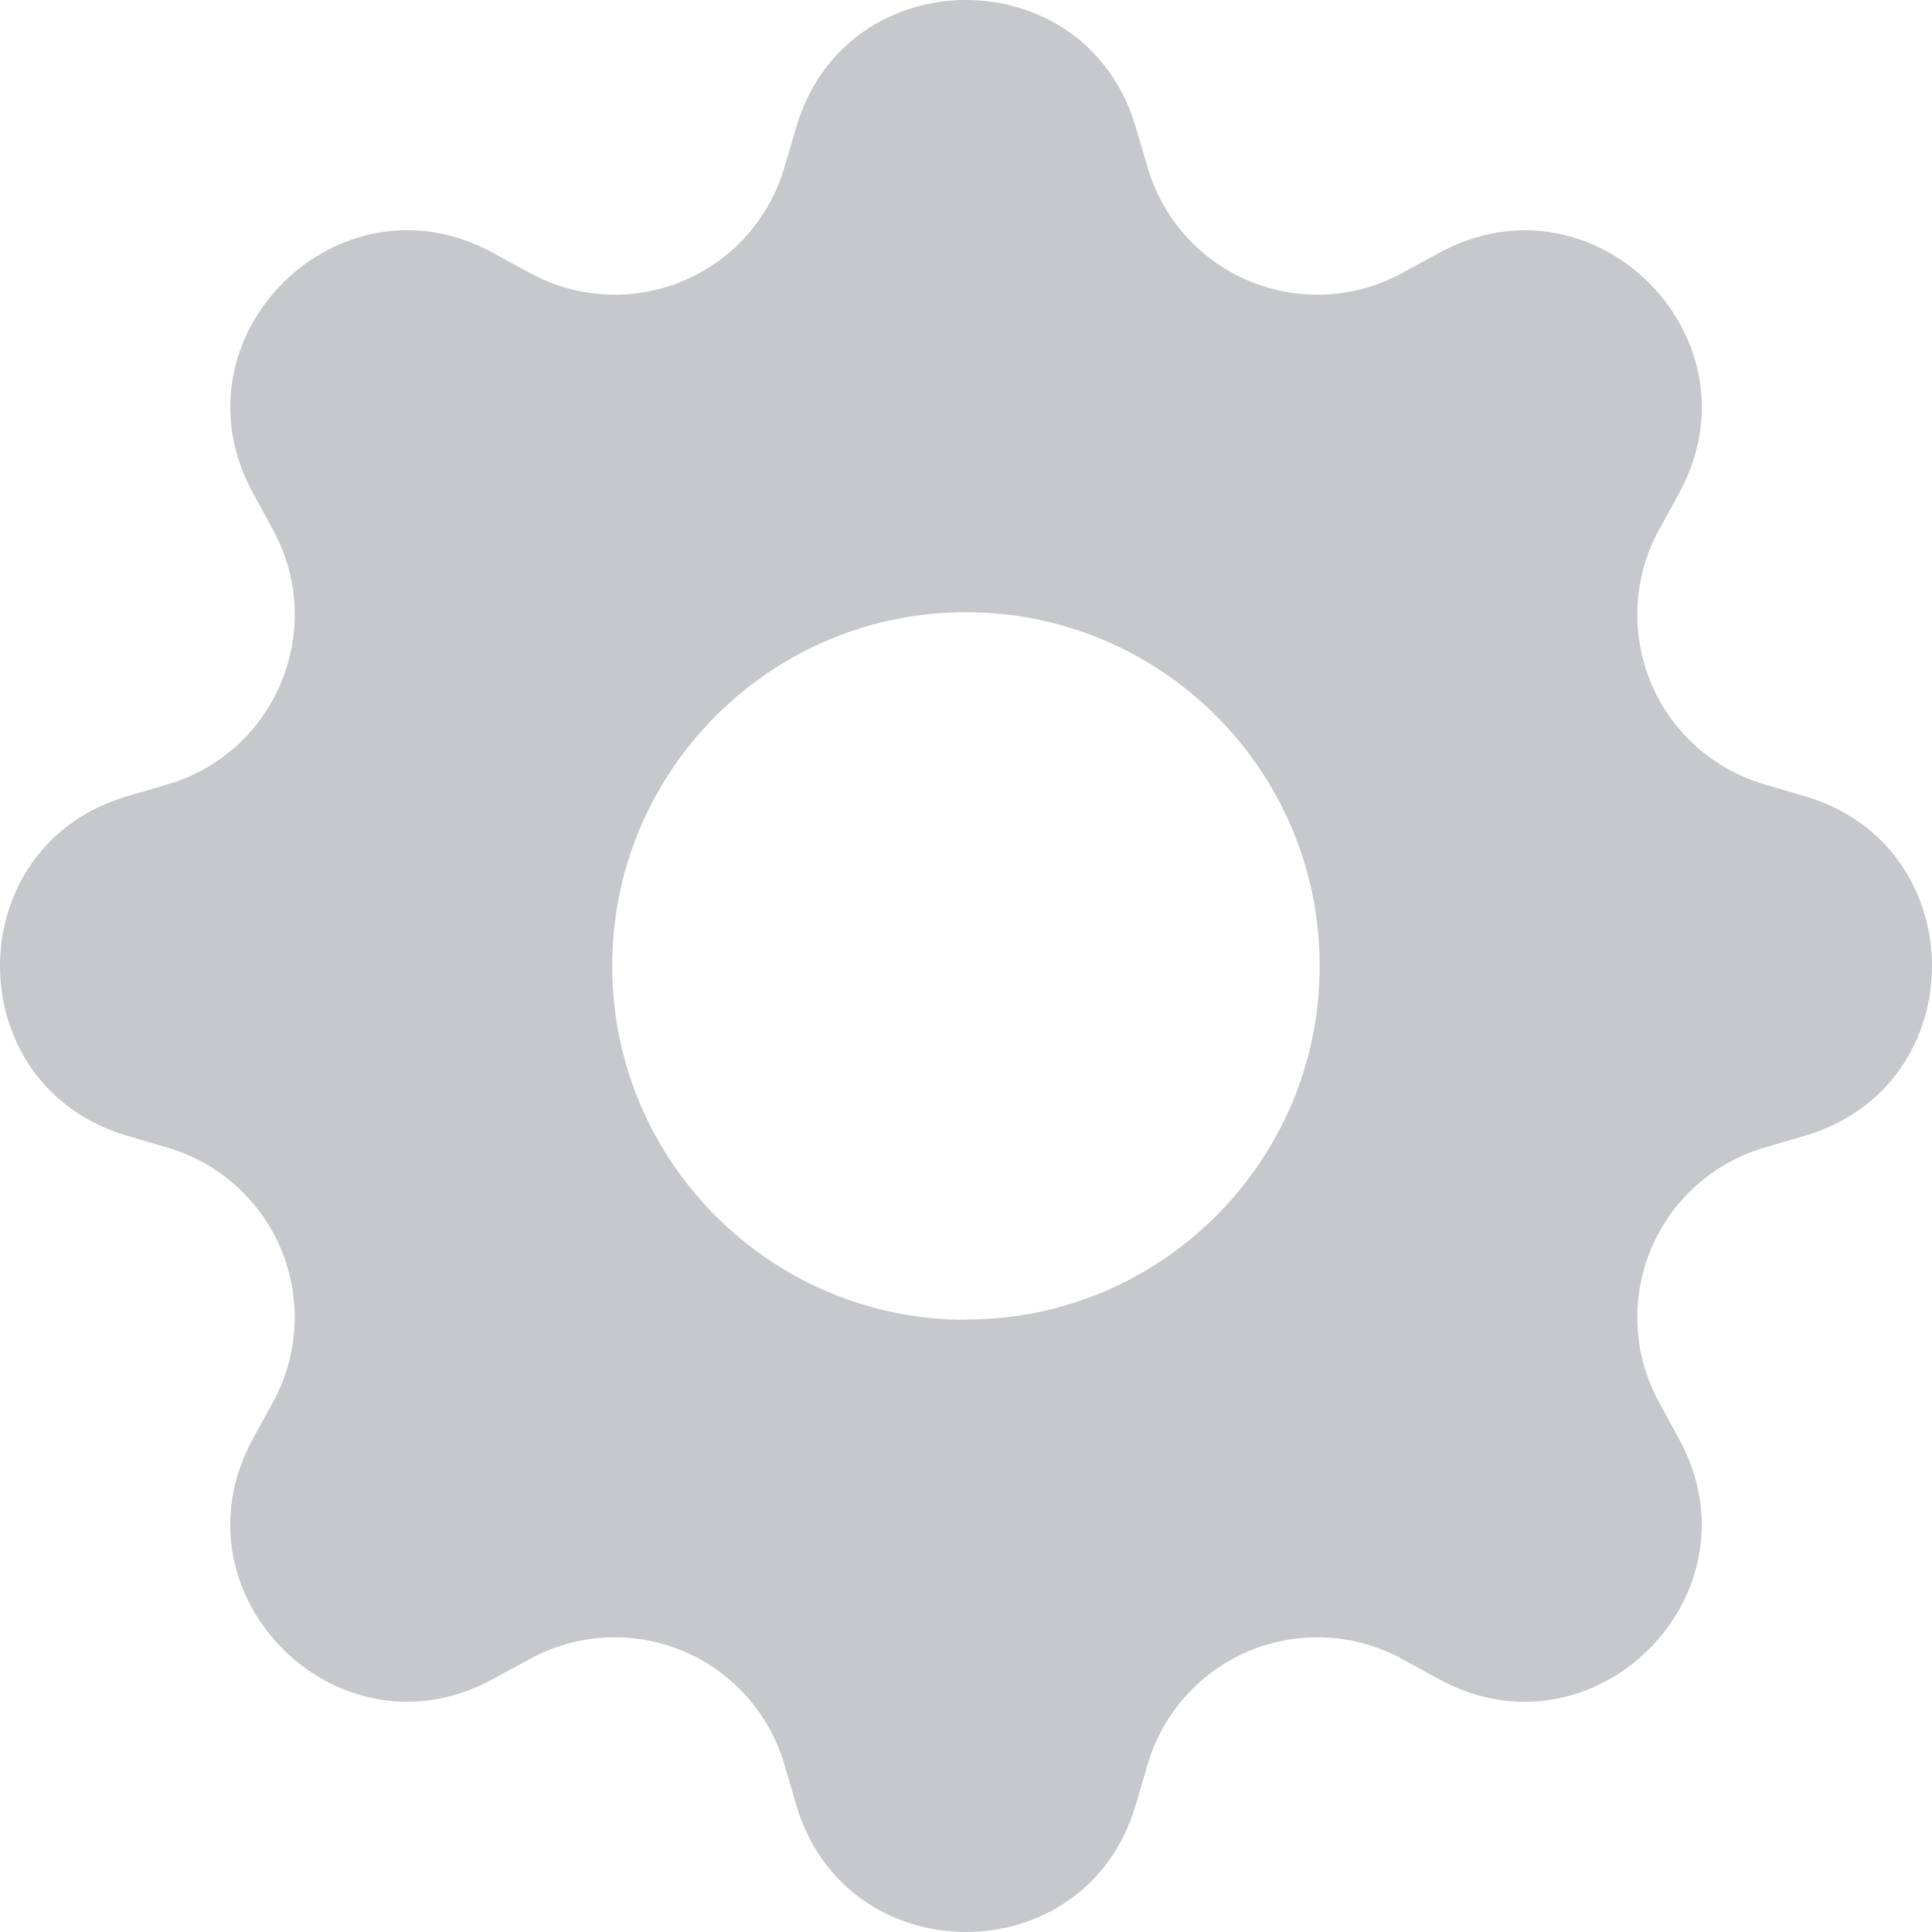
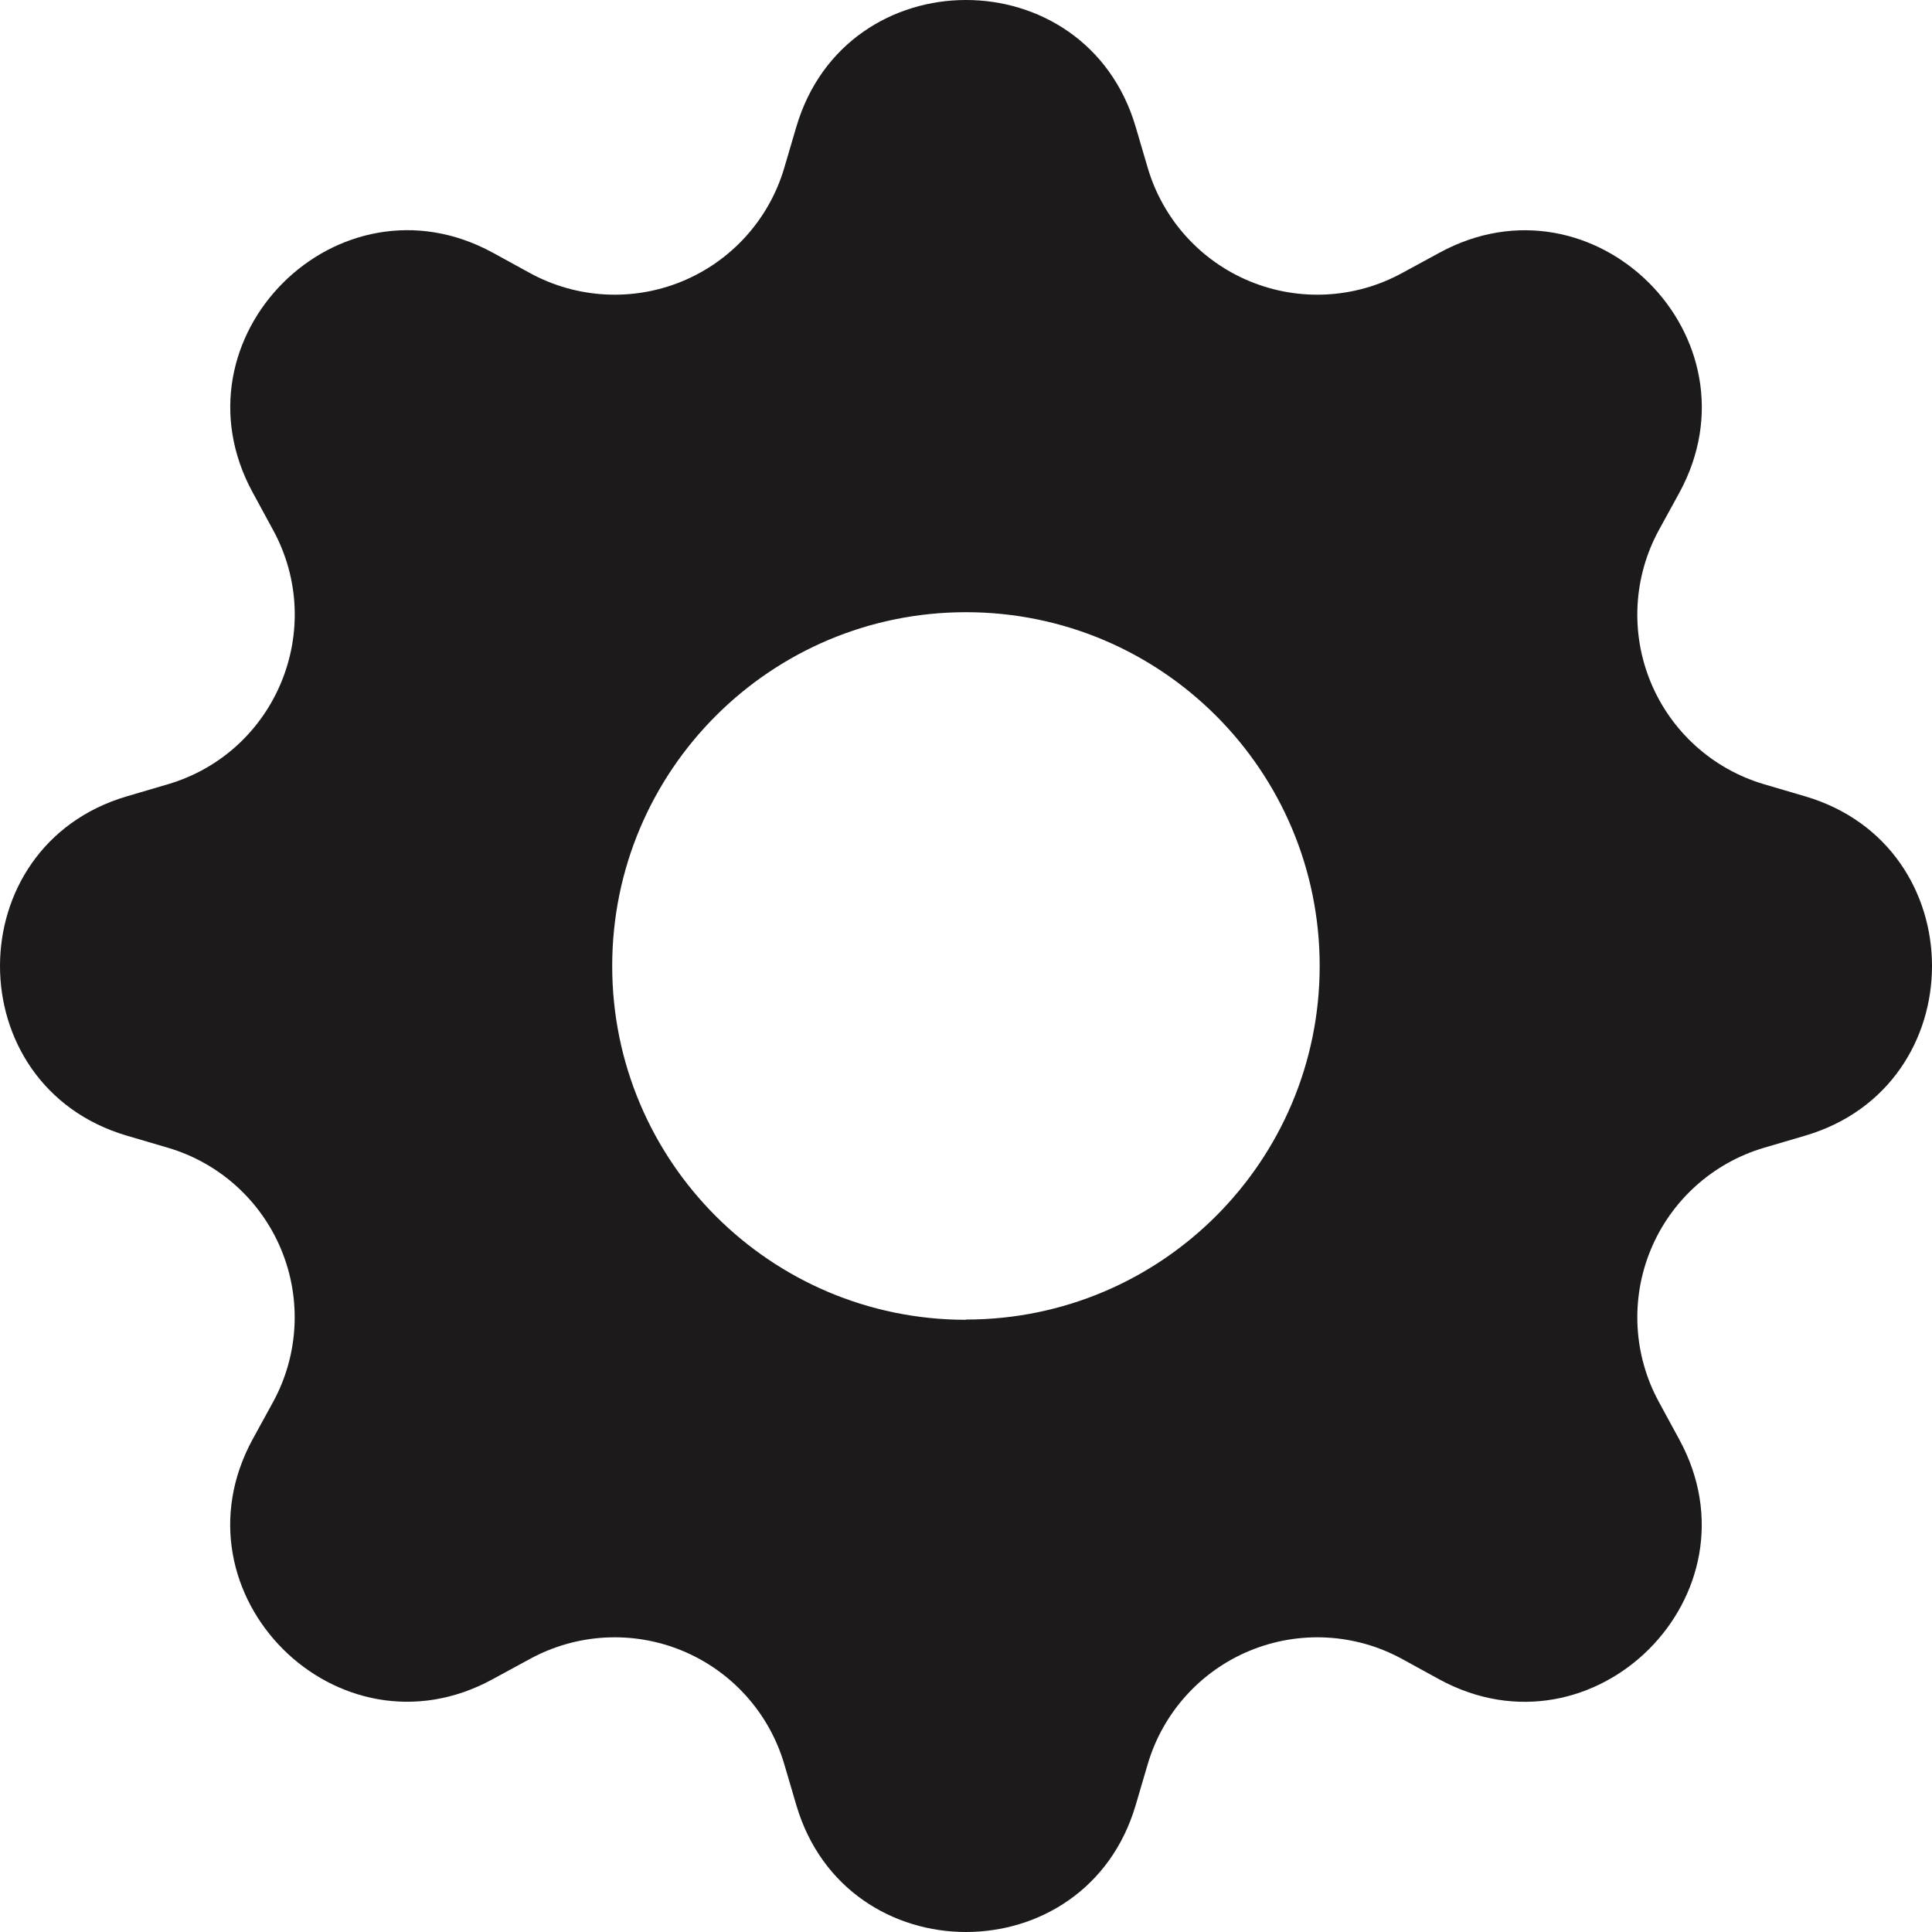
- <svg xmlns="http://www.w3.org/2000/svg" width="23" height="23" fill="#C7C8CC" class="bi bi-gear-fill" viewBox="0 0 16 16">
+ <svg xmlns="http://www.w3.org/2000/svg" width="28" height="28" fill="#1d1a1b" class="bi bi-gear-fill" viewBox="0 0 16 16">
  <path d="M9.405 1.05c-.413-1.4-2.397-1.4-2.81 0l-.1.34a1.464 1.464 0 0 1-2.105.872l-.31-.17c-1.283-.698-2.686.705-1.987 1.987l.169.311c.446.82.023 1.841-.872 2.105l-.34.1c-1.4.413-1.4 2.397 0 2.81l.34.1a1.464 1.464 0 0 1 .872 2.105l-.17.31c-.698 1.283.705 2.686 1.987 1.987l.311-.169a1.464 1.464 0 0 1 2.105.872l.1.34c.413 1.4 2.397 1.4 2.81 0l.1-.34a1.464 1.464 0 0 1 2.105-.872l.31.17c1.283.698 2.686-.705 1.987-1.987l-.169-.311a1.464 1.464 0 0 1 .872-2.105l.34-.1c1.4-.413 1.4-2.397 0-2.81l-.34-.1a1.464 1.464 0 0 1-.872-2.105l.17-.31c.698-1.283-.705-2.686-1.987-1.987l-.311.169a1.464 1.464 0 0 1-2.105-.872l-.1-.34zM8 10.93a2.929 2.929 0 1 1 0-5.86 2.929 2.929 0 0 1 0 5.858z" />
</svg>
